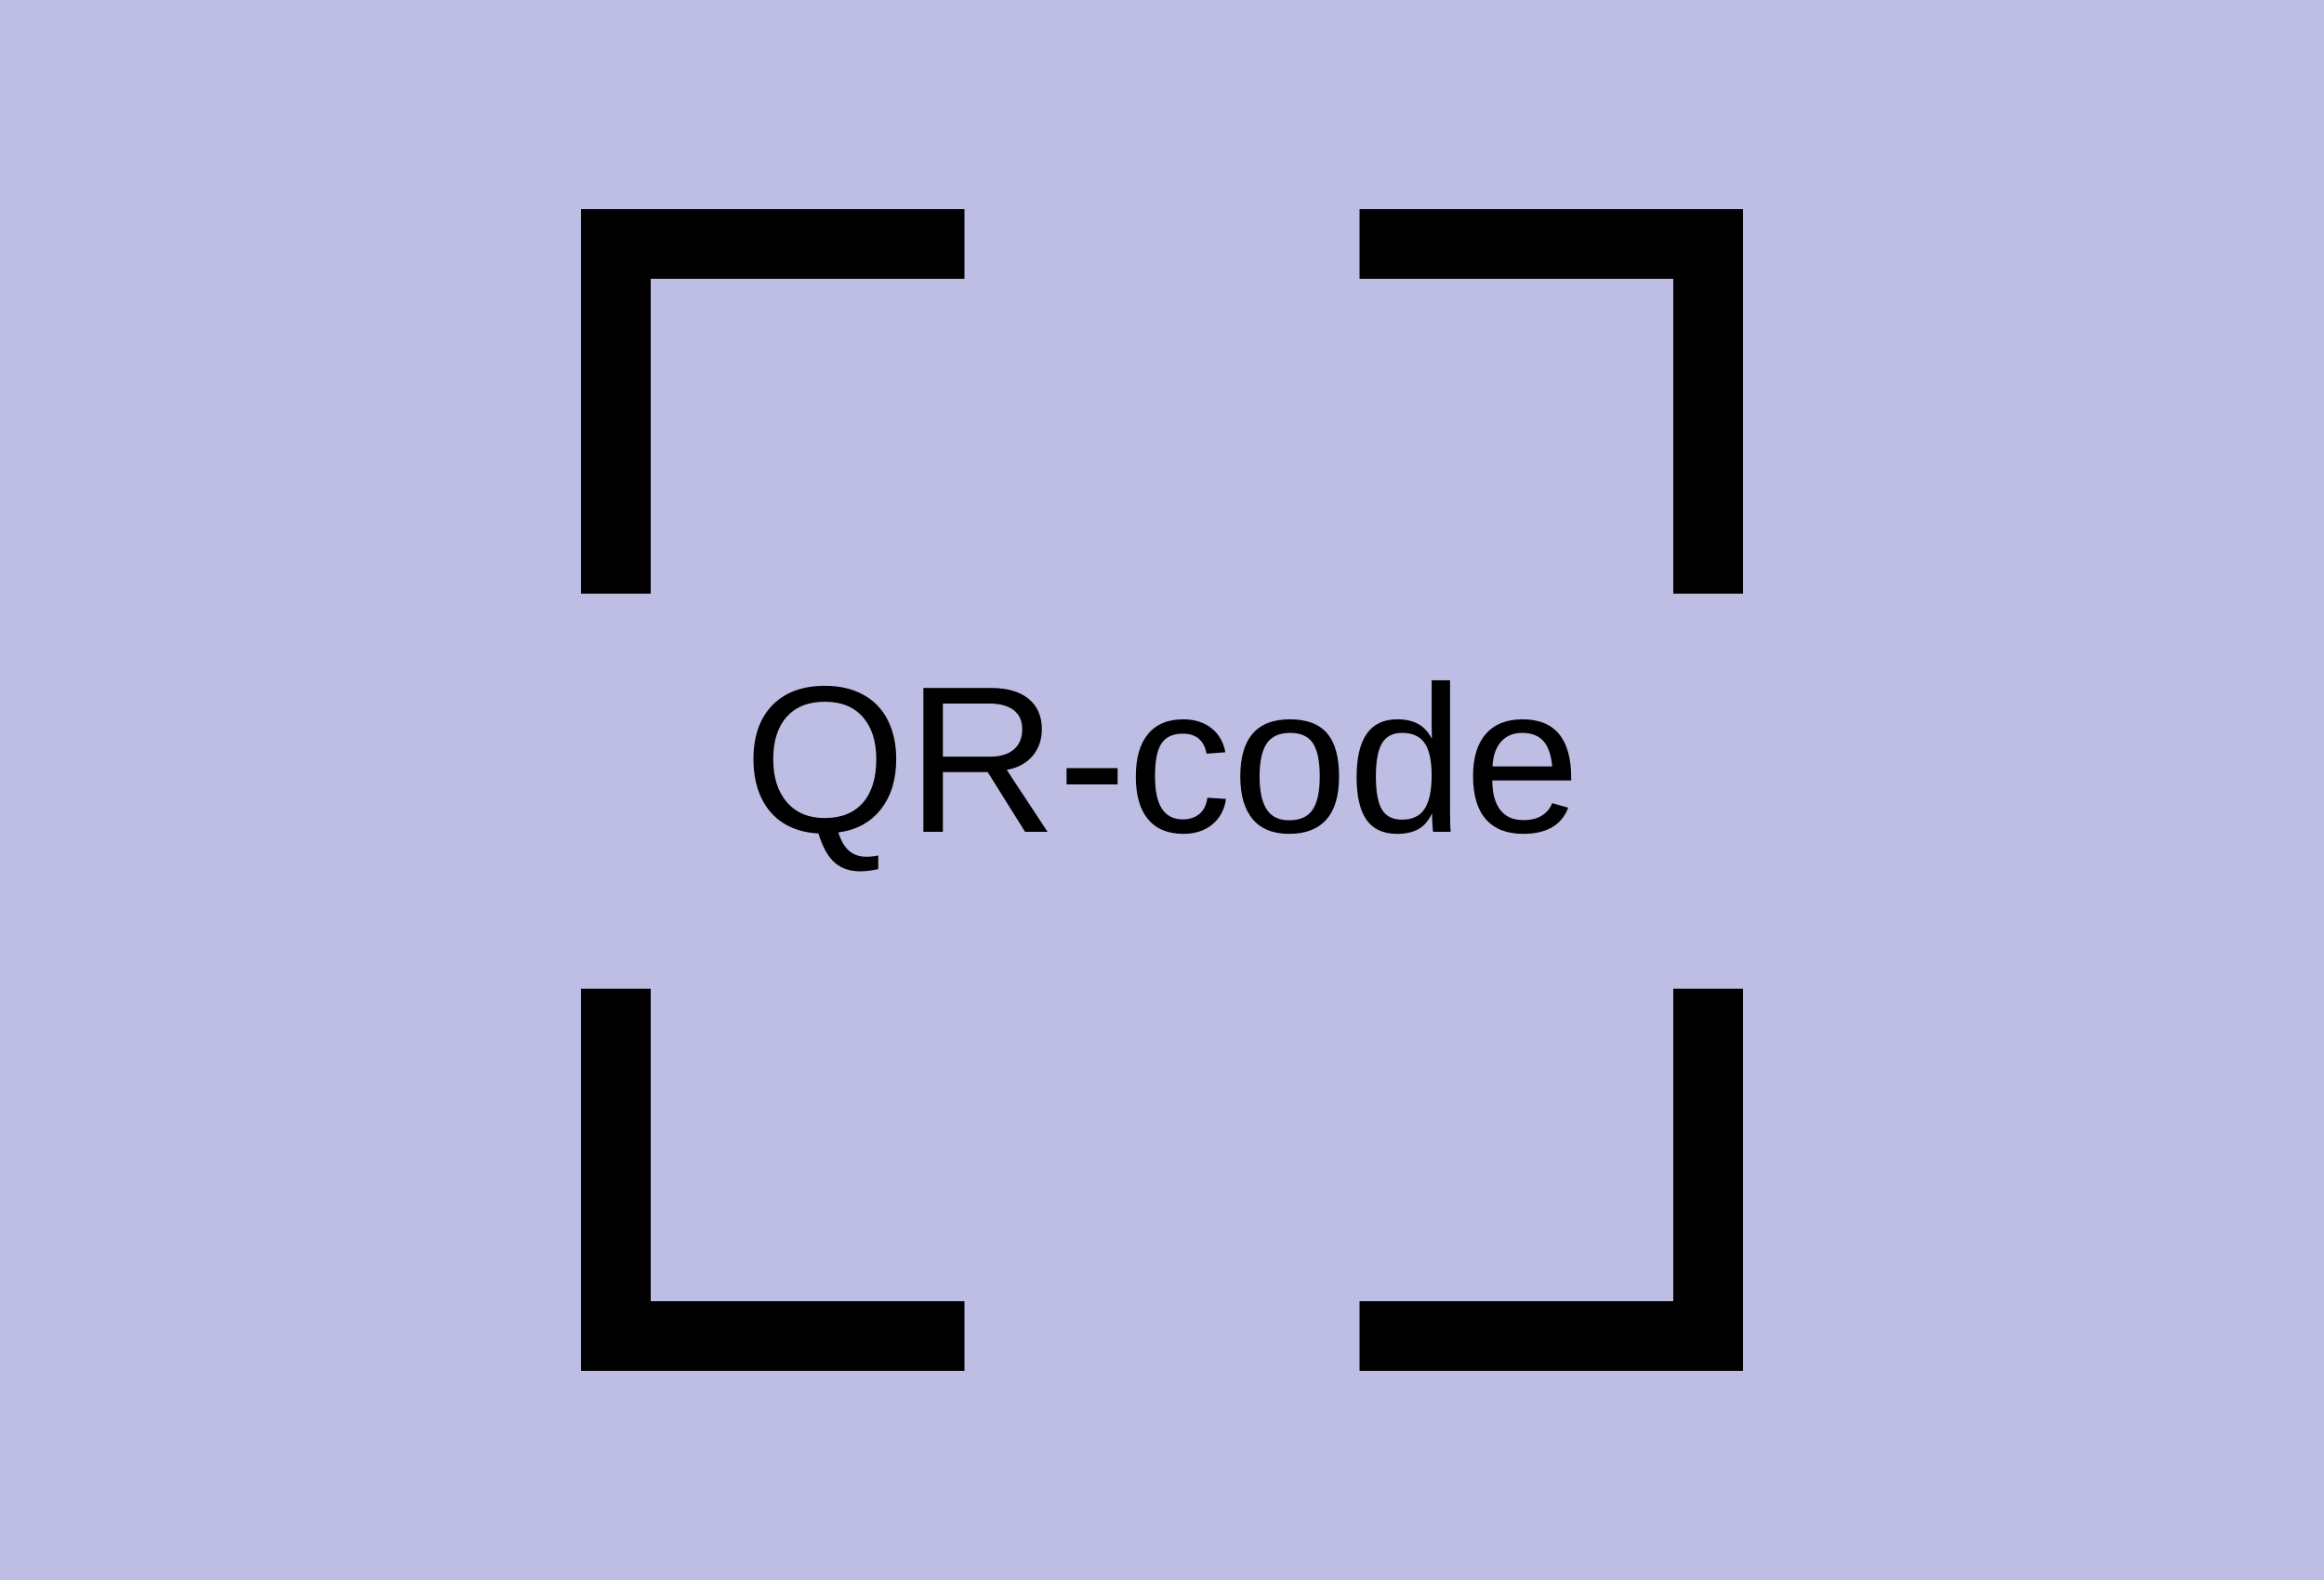
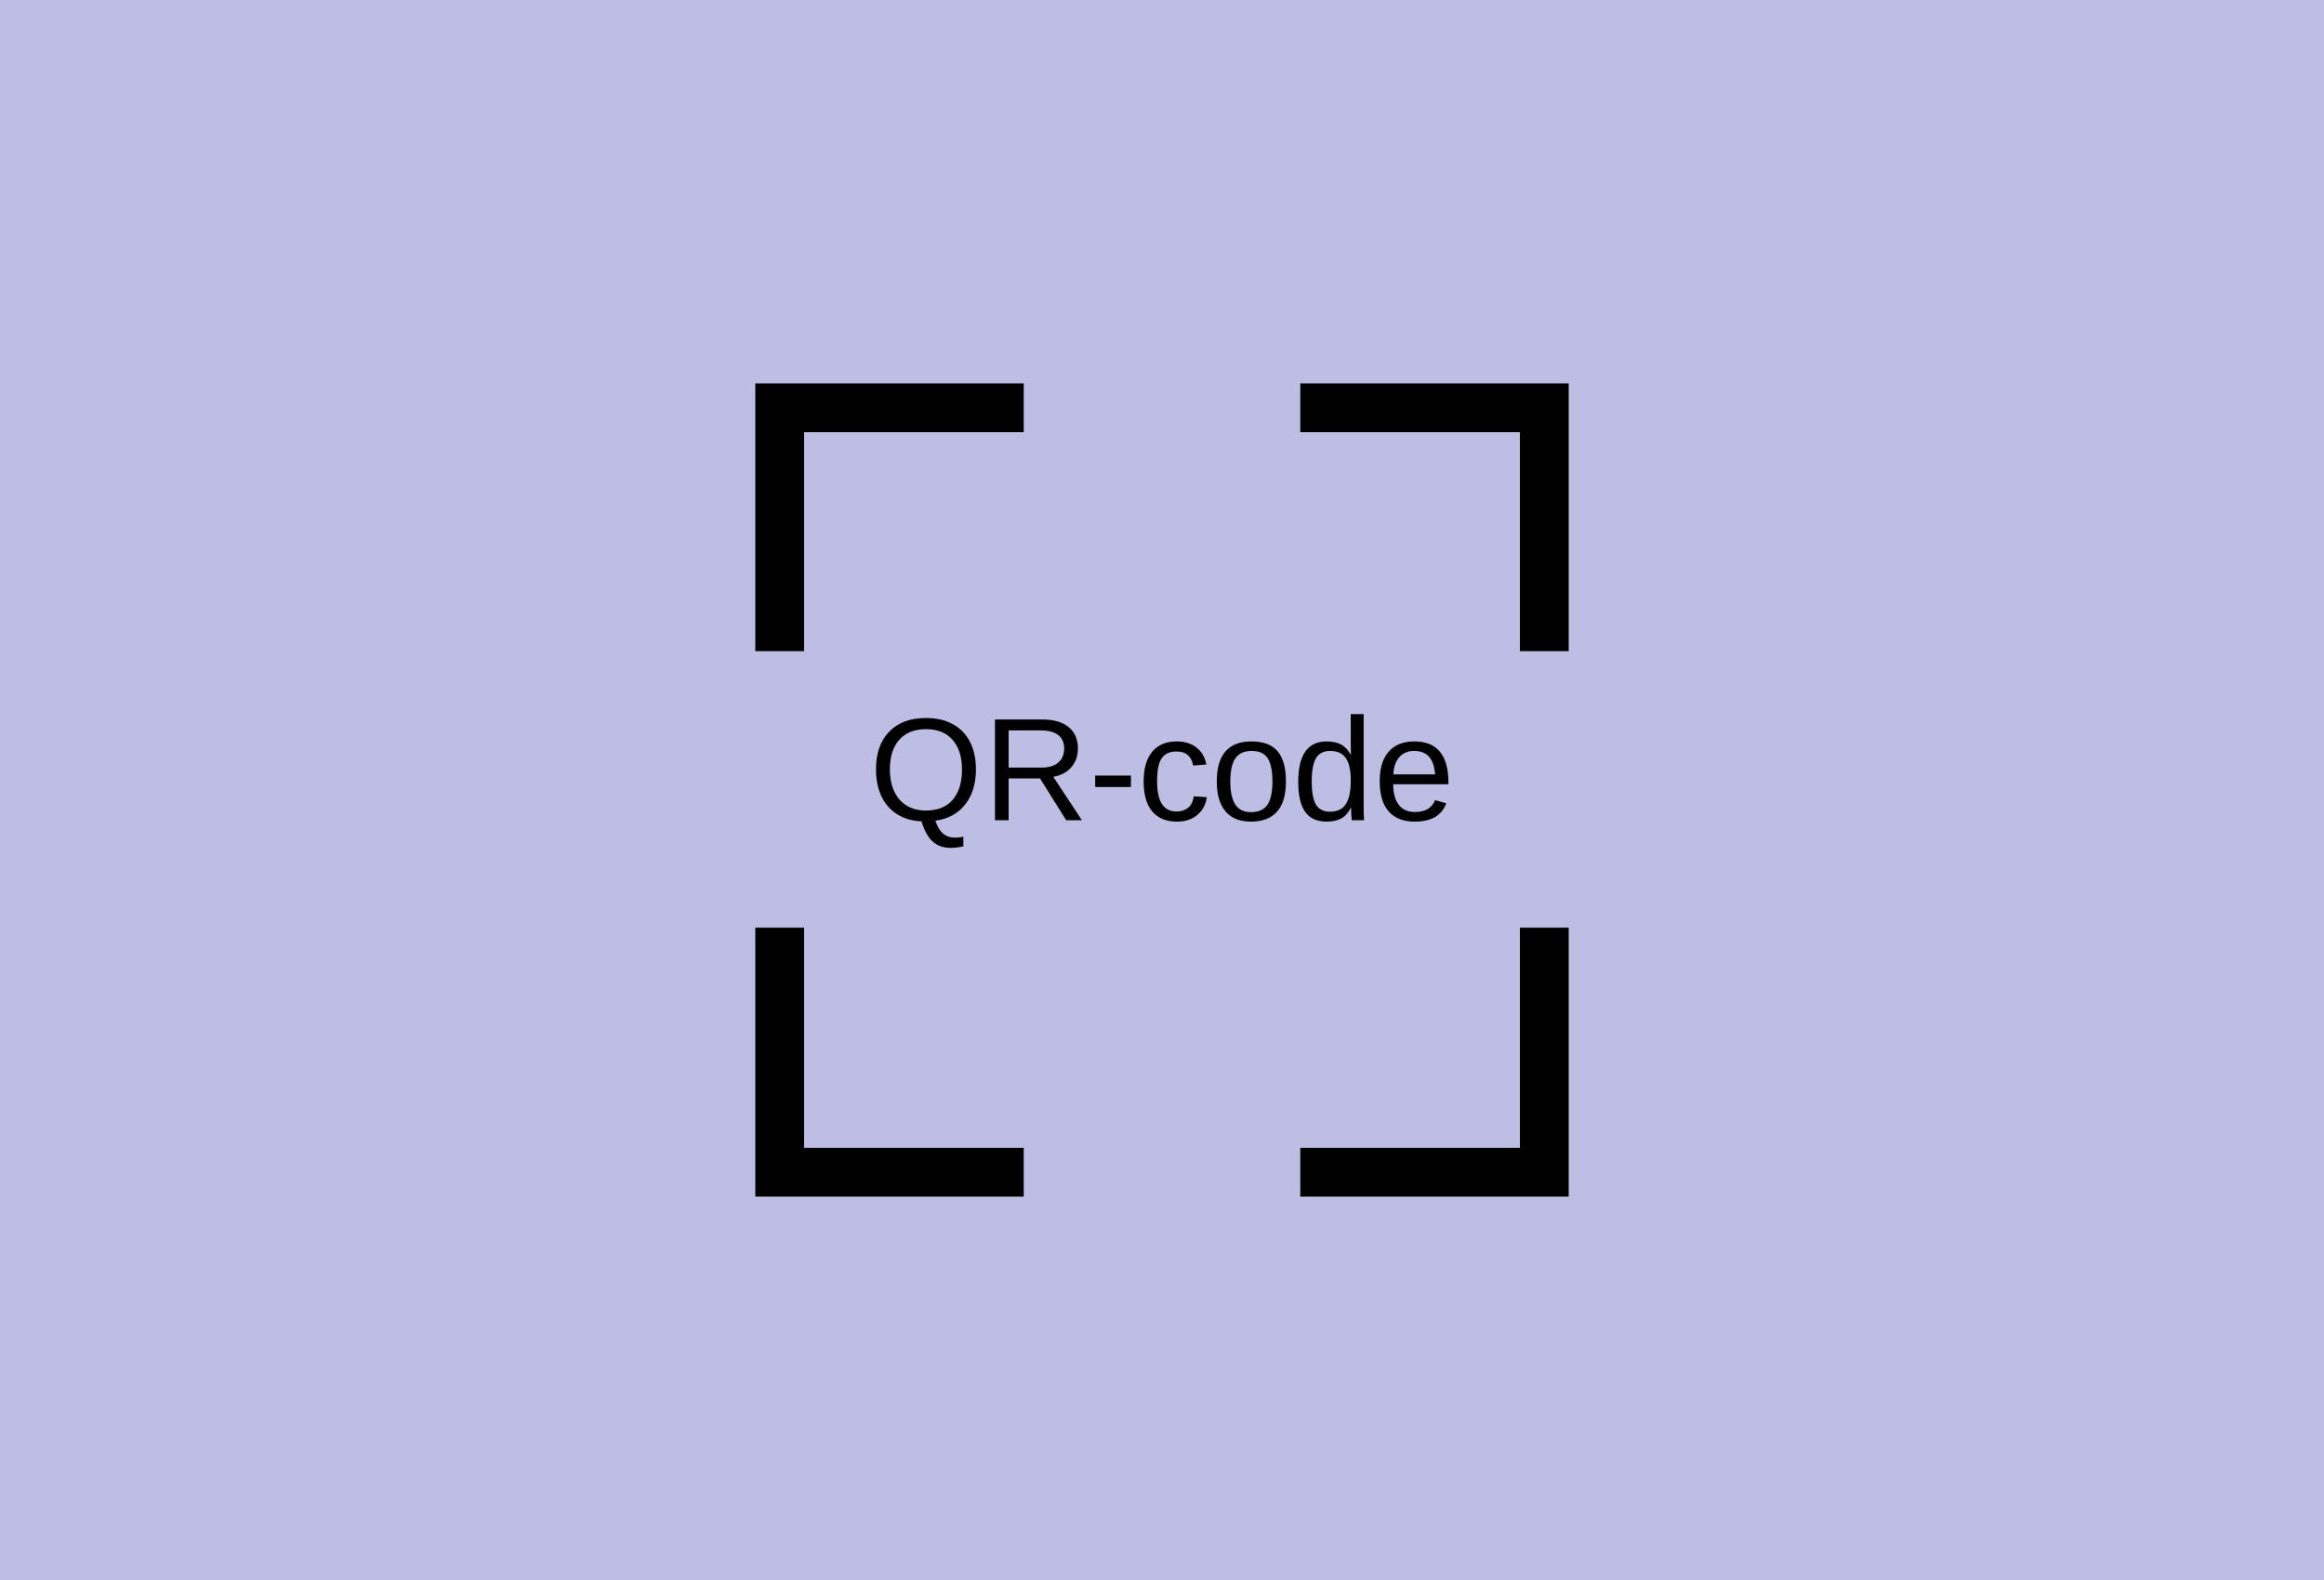
<svg xmlns="http://www.w3.org/2000/svg" width="1000px" height="680px" viewBox="0 0 1000 680" version="1.1">
  <g id="QR-code" stroke="none" stroke-width="1" fill="none" fill-rule="evenodd">
    <rect fill="#BEBEE5" x="0" y="0" width="1000" height="680" />
-     <rect id="Rectangle" stroke="#000000" stroke-width="30" x="265" y="105" width="470" height="470" />
-     <path d="M237,340.5 L764,340.5" id="Line-4" stroke="#BEBEE5" stroke-width="170" stroke-linecap="square" />
-     <path d="M207.5,340.5 L792.5,340.5" id="Line-4-Copy" stroke="#BEBEE5" stroke-width="170" stroke-linecap="square" transform="translate(500, 340.5) rotate(90) translate(-500, -340.5) " />
-     <text font-family="ArialMT, Arial" font-size="90" font-weight="normal" fill="#000000">
-       <tspan x="319.934" y="358">QR-code</tspan>
+     <rect id="Rectangle" stroke="#000000" stroke-width="21" x="335.5" y="175.5" width="329" height="329" />
+     <path d="M316,339.75 L685,339.75" id="Line-4" stroke="#BEBEE5" stroke-width="119" stroke-linecap="square" />
+     <path d="M295.35,340.5 L704.65,340.5" id="Line-4-Copy" stroke="#BEBEE5" stroke-width="119" stroke-linecap="square" transform="translate(500, 340.5) rotate(90) translate(-500, -340.5) " />
+     <text font-family="ArialMT, Arial" font-size="63" font-weight="normal" fill="#000000">
+       <tspan x="373.954" y="353">QR-code</tspan>
    </text>
  </g>
</svg>
